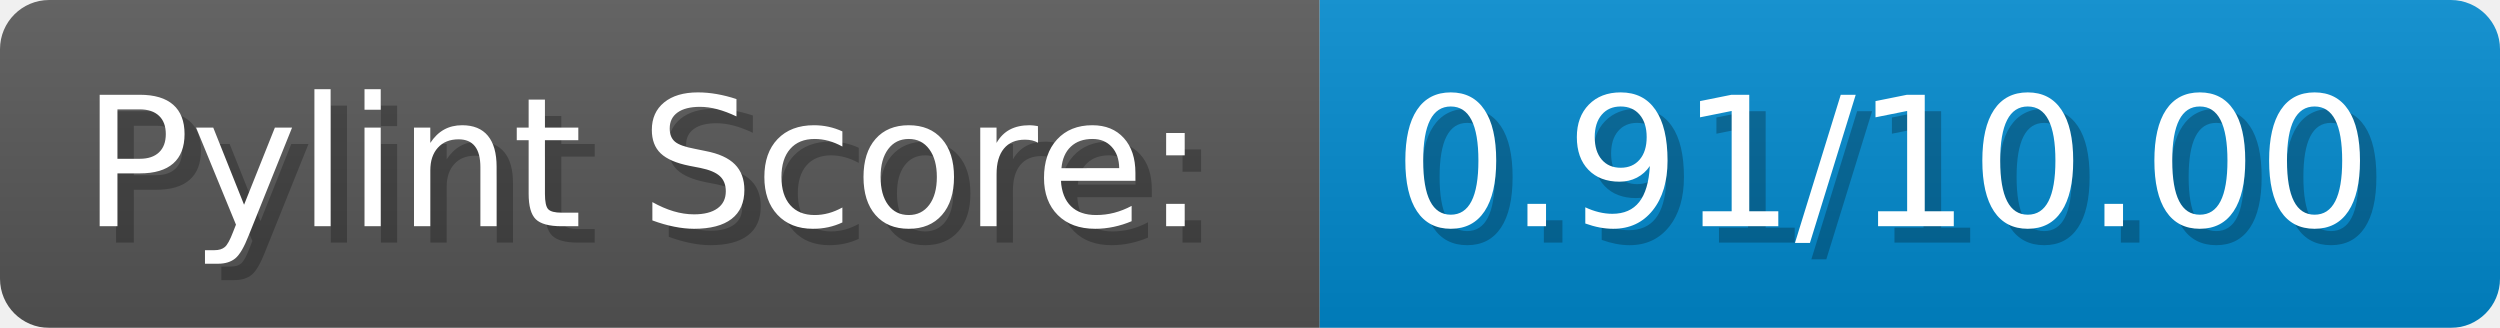
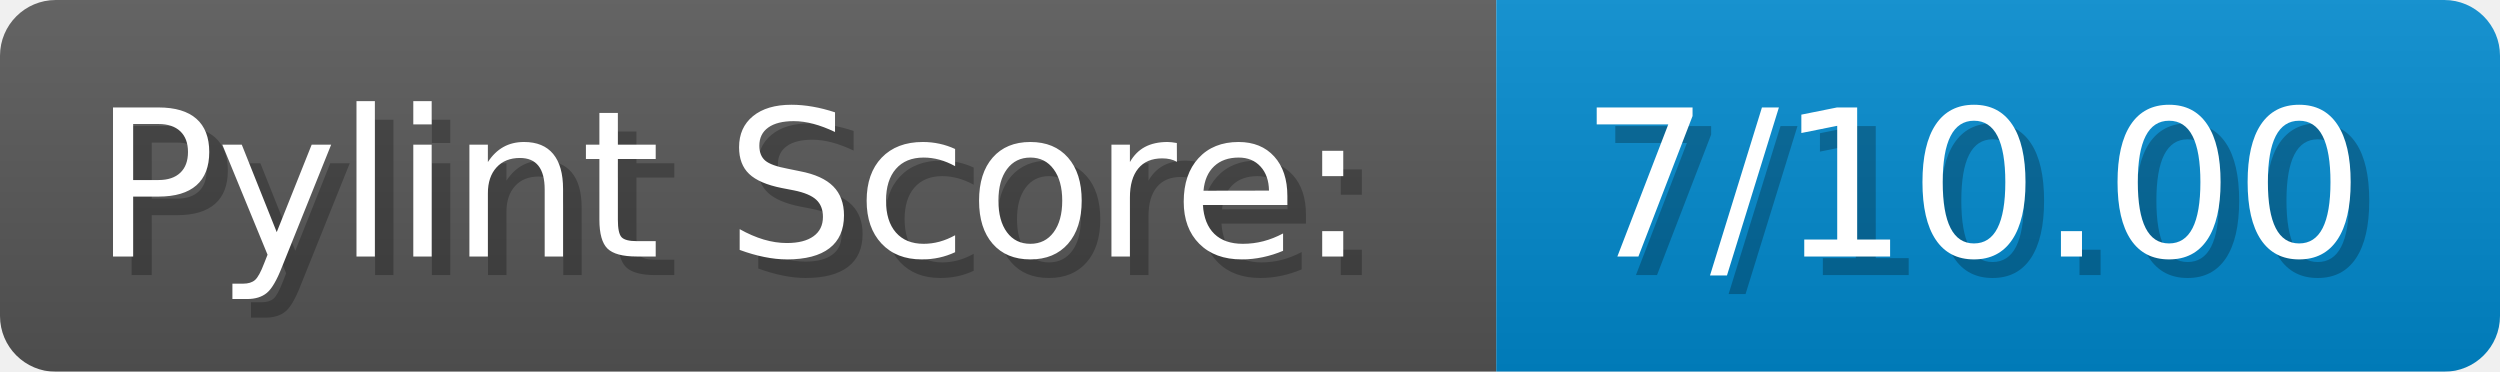
- <svg xmlns="http://www.w3.org/2000/svg" width="228.75" height="30" viewBox="0 0 1525 200" role="img" aria-label="Pylint Score:: 0.91/10.00">
+ <svg xmlns="http://www.w3.org/2000/svg" width="201.75" height="30" viewBox="0 0 1345 200" role="img" aria-label="Pylint Score:: 7/10.00">
  <linearGradient id="a" x2="0" y2="100%">
    <stop offset="0" stop-opacity=".1" stop-color="#EEE" />
    <stop offset="1" stop-opacity=".1" />
  </linearGradient>
  <mask id="m">
-     <rect width="1525" height="200" rx="30" fill="#FFF" />
+     <rect width="1345" height="200" rx="30" fill="#FFF" />
  </mask>
  <g mask="url(#m)">
    <rect width="805" height="200" fill="#555" />
-     <rect width="720" height="200" fill="#08C" x="805" />
-     <rect width="1525" height="200" fill="url(#a)" />
+     <rect width="540" height="200" fill="#08C" x="805" />
+     <rect width="1345" height="200" fill="url(#a)" />
  </g>
  <g aria-hidden="true" fill="#fff" text-anchor="start" font-family="Verdana,DejaVu Sans,sans-serif" font-size="110">
    <text x="60" y="148" textLength="705" fill="#000" opacity="0.25">Pylint Score:</text>
    <text x="50" y="138" textLength="705">Pylint Score:</text>
-     <text x="860" y="148" textLength="620" fill="#000" opacity="0.25">0.91/10.00</text>
-     <text x="850" y="138" textLength="620">0.91/10.00</text>
+     <text x="860" y="148" textLength="440" fill="#000" opacity="0.25">7/10.00</text>
+     <text x="850" y="138" textLength="440">7/10.00</text>
  </g>
</svg>
